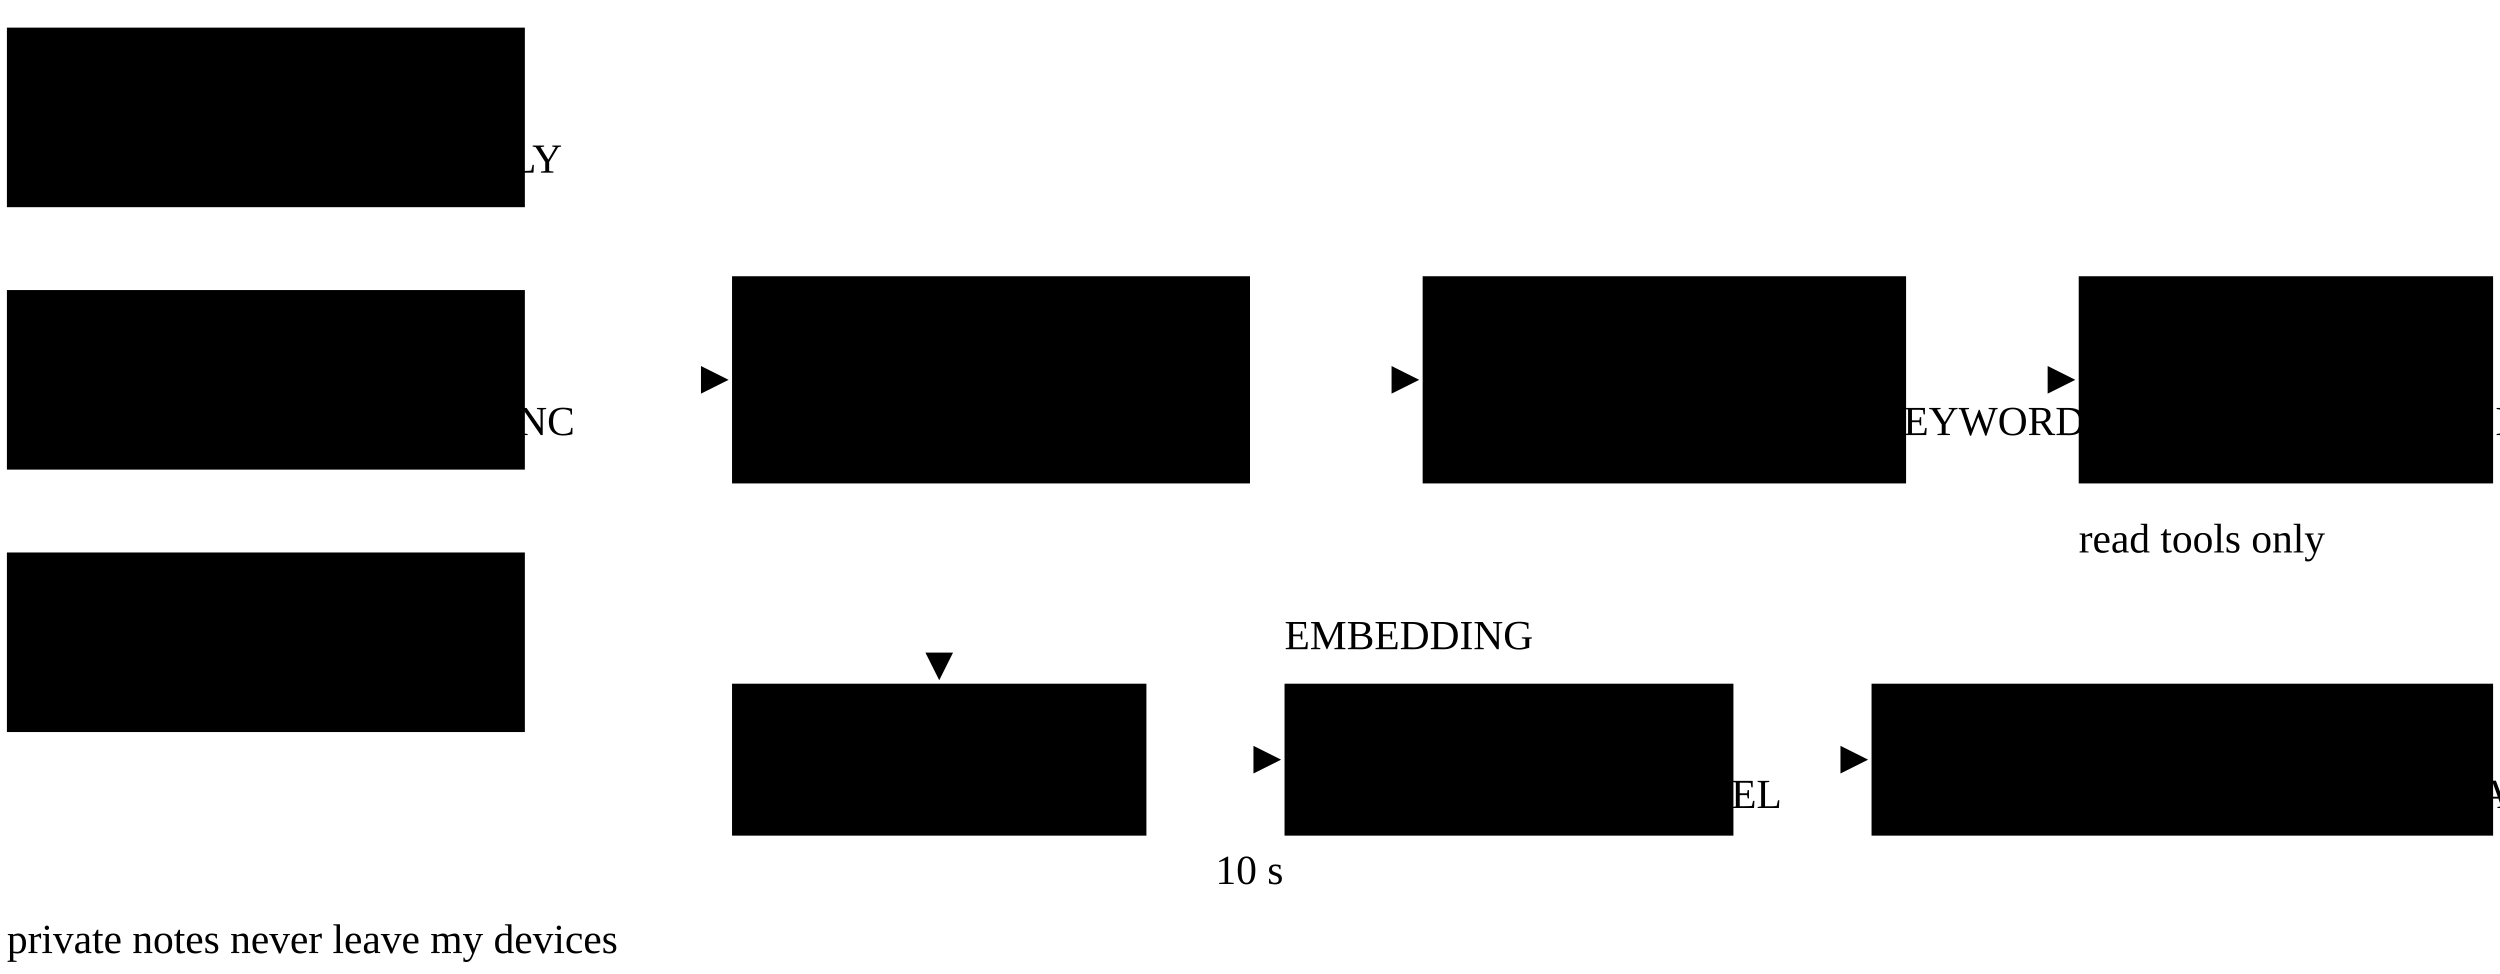
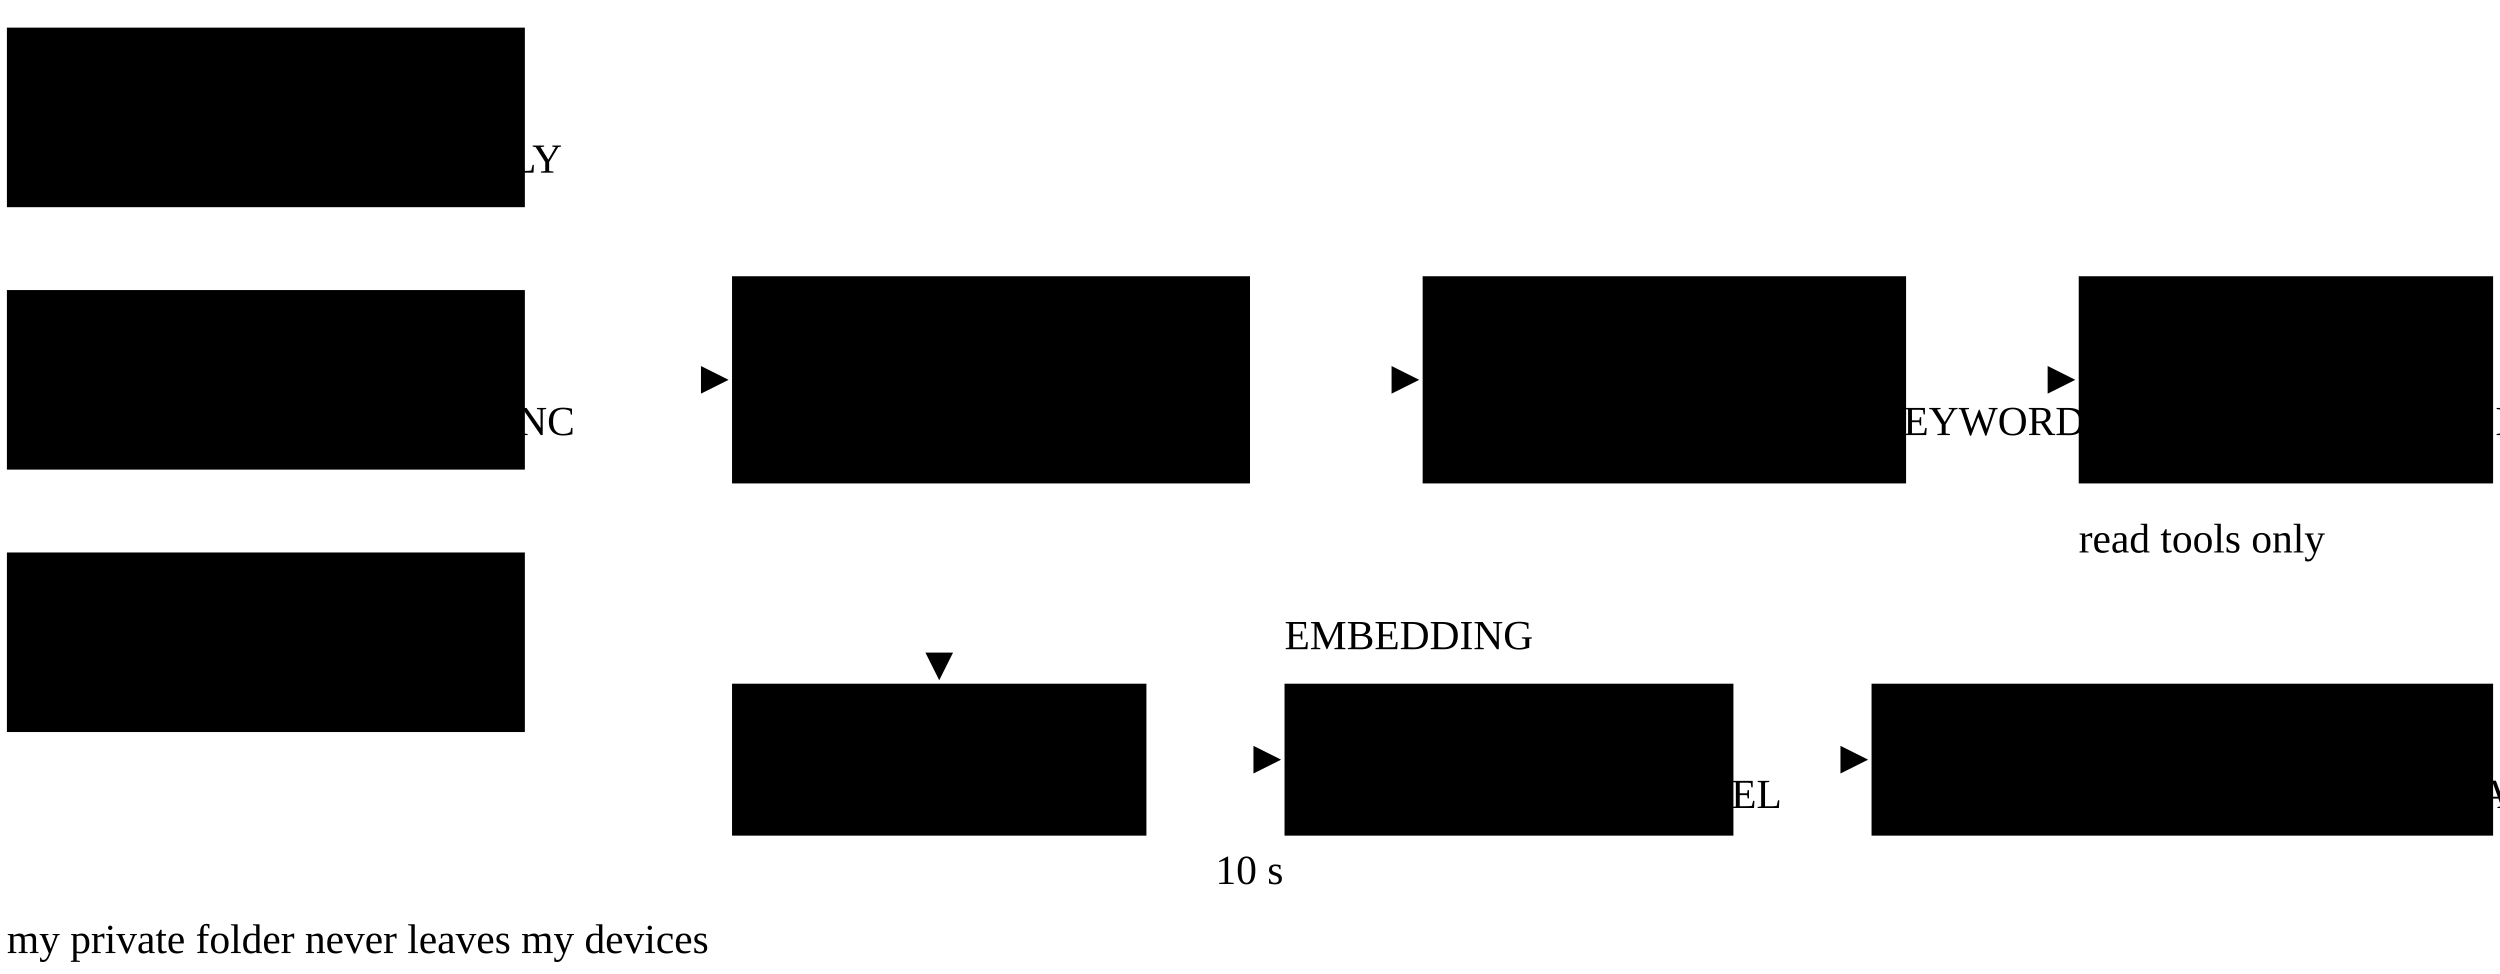
<svg xmlns="http://www.w3.org/2000/svg" viewBox="-2 12 724 282" class="schematic figure-svg">
  <rect class="box" x="0" y="20" width="150" height="52" />
  <text class="lbl fig-mid" x="75" y="44">DOCS</text>
  <text class="fig-sub fig-mid" x="75" y="62">MERGED ONLY</text>
  <rect class="box" x="0" y="96" width="150" height="52" />
  <text class="lbl fig-mid" x="75" y="120">MY NOTES</text>
  <text class="fig-sub fig-mid" x="75" y="138">ONE-WAY SYNC</text>
  <rect class="box" x="0" y="172" width="150" height="52" />
  <text class="lbl fig-mid" x="75" y="196">MY PDFS</text>
  <text class="fig-sub fig-mid" x="75" y="214">FILES</text>
  <path class="wire-static" d="M150 46 H175 M150 122 H175 M150 198 H175 M175 46 V198 M175 122 H201" />
  <polygon class="fig-head" points="209,122 201,118 201,126" />
  <rect class="box" x="210" y="92" width="150" height="60" />
  <text class="lbl fig-mid" x="285" y="114">INDEXER</text>
  <text class="fig-sub fig-mid" x="285" y="132">BY HEADING</text>
  <text class="fig-sub fig-mid" x="285" y="146">NO MODEL</text>
  <path class="wire-static" d="M360 122 H401" />
  <polygon class="fig-head" points="409,122 401,118 401,126" />
  <rect class="box" x="410" y="92" width="140" height="60" />
  <text class="lbl fig-mid" x="480" y="118">INDEX</text>
  <text class="fig-sub fig-mid" x="480" y="138">VECTOR + KEYWORDS</text>
  <path class="wire-static" d="M550 122 H591" />
  <polygon class="fig-head" points="599,122 591,118 591,126" />
  <rect class="box" x="600" y="92" width="120" height="60" />
  <text class="lbl fig-mid" x="660" y="118">SEARCH</text>
  <text class="fig-sub fig-mid" x="660" y="138">BOTH, FUSED</text>
  <text class="dim-t" x="600" y="172">read tools only</text>
  <path class="wire-static" d="M270 152 V201" />
  <polygon class="fig-head" points="270,209 266,201 274,201" />
  <text class="dim-t" x="370" y="200">EMBEDDING</text>
  <rect class="box" x="210" y="210" width="120" height="44" />
  <text class="lbl fig-mid" x="270" y="230">GPU PC</text>
  <text class="fig-sub fig-mid" x="270" y="246">FIRST</text>
  <path class="fig-fallback" d="M330 232 H361" />
  <polygon class="fig-head-amber" points="369,232 361,228 361,236" />
  <text class="dim-t fig-mid" x="350" y="268">10 s</text>
  <rect class="box" x="370" y="210" width="130" height="44" />
  <text class="lbl fig-mid" x="435" y="230">CPU</text>
  <text class="fig-sub fig-mid" x="435" y="246">SAME MODEL</text>
  <path class="fig-fallback" d="M500 232 H531" />
  <polygon class="fig-head-amber" points="539,232 531,228 531,236" />
  <rect class="box" x="540" y="210" width="180" height="44" />
  <text class="lbl fig-mid" x="630" y="230">KEYWORDS</text>
  <text class="fig-sub fig-mid" x="630" y="246">AND SEARCH SAYS SO</text>
-   <text class="note" x="0" y="288">private notes never leave my devices</text>
+   <text class="note" x="0" y="288">my private folder never leaves my devices</text>
</svg>
